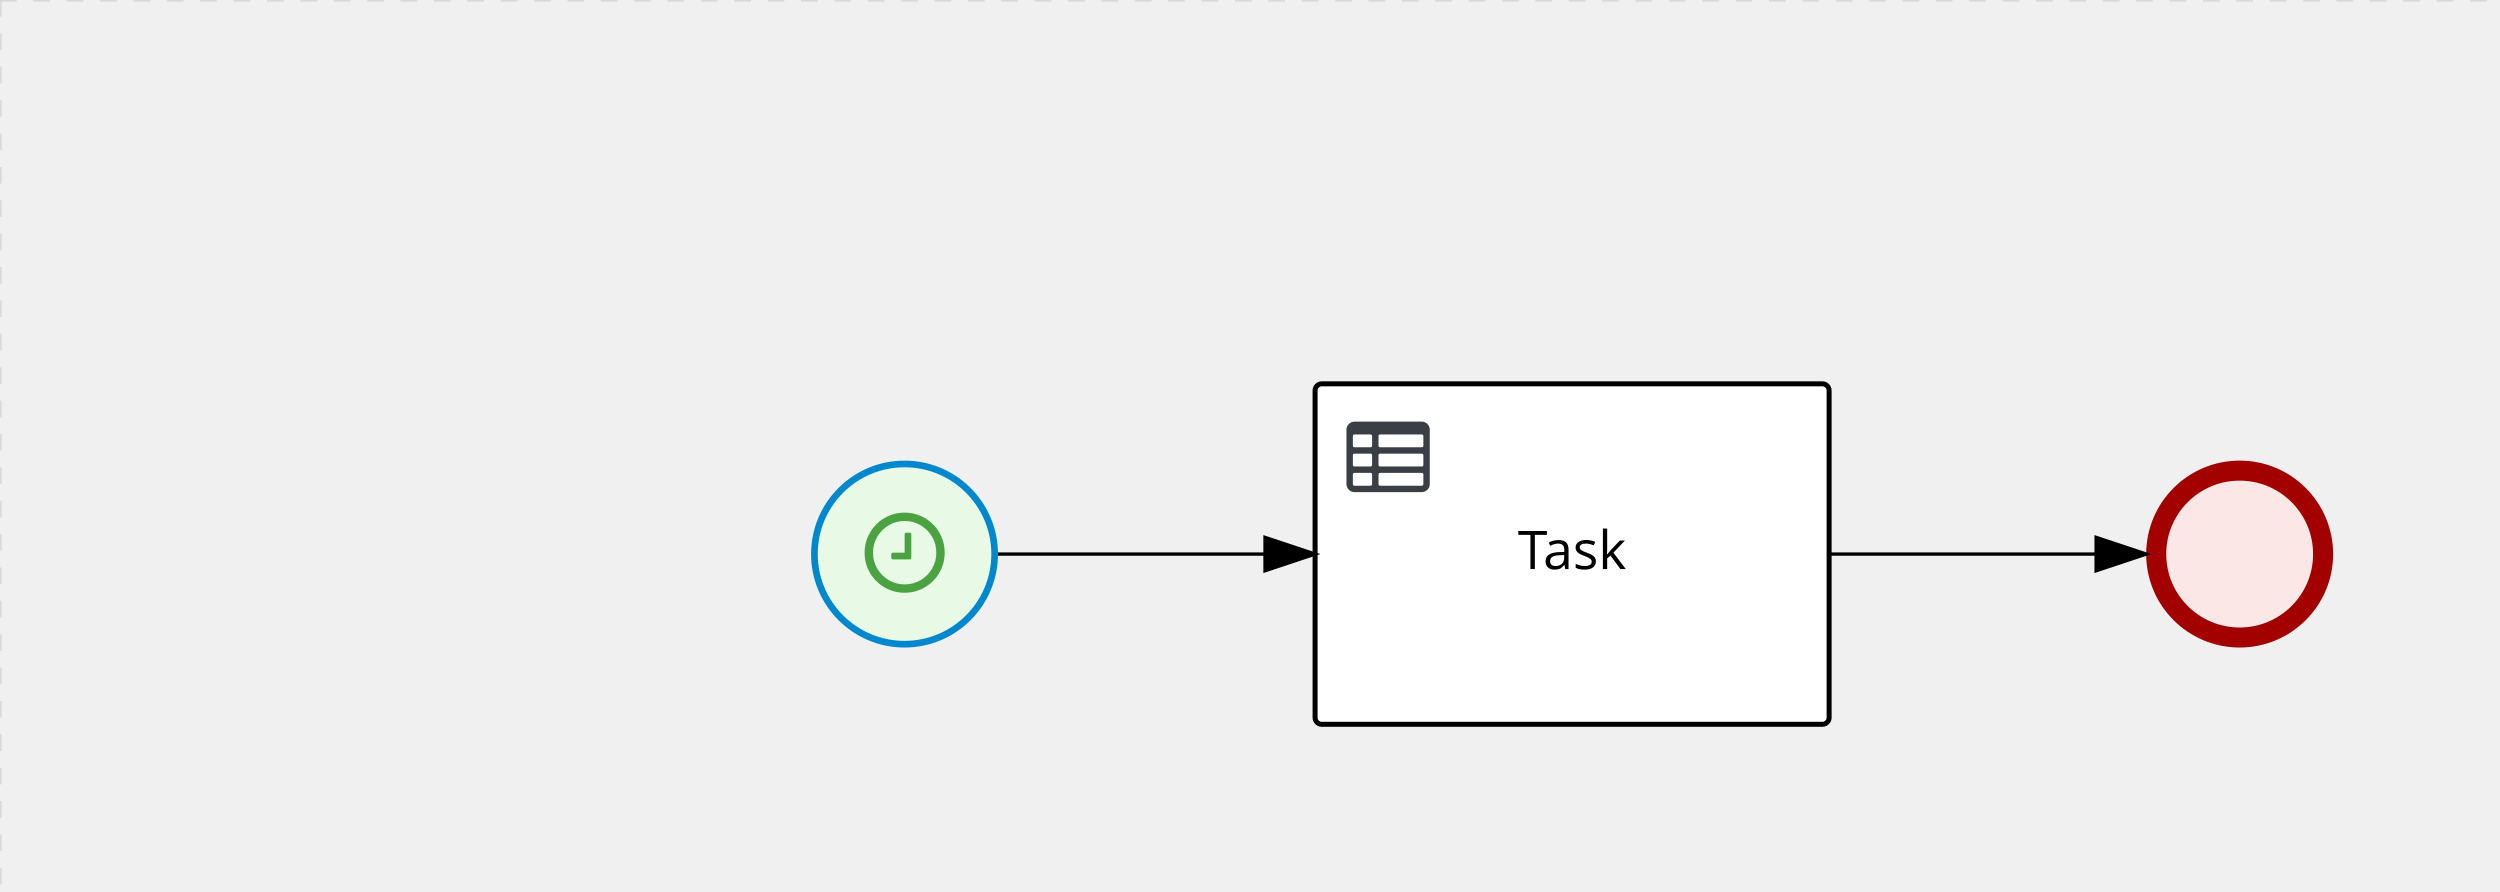
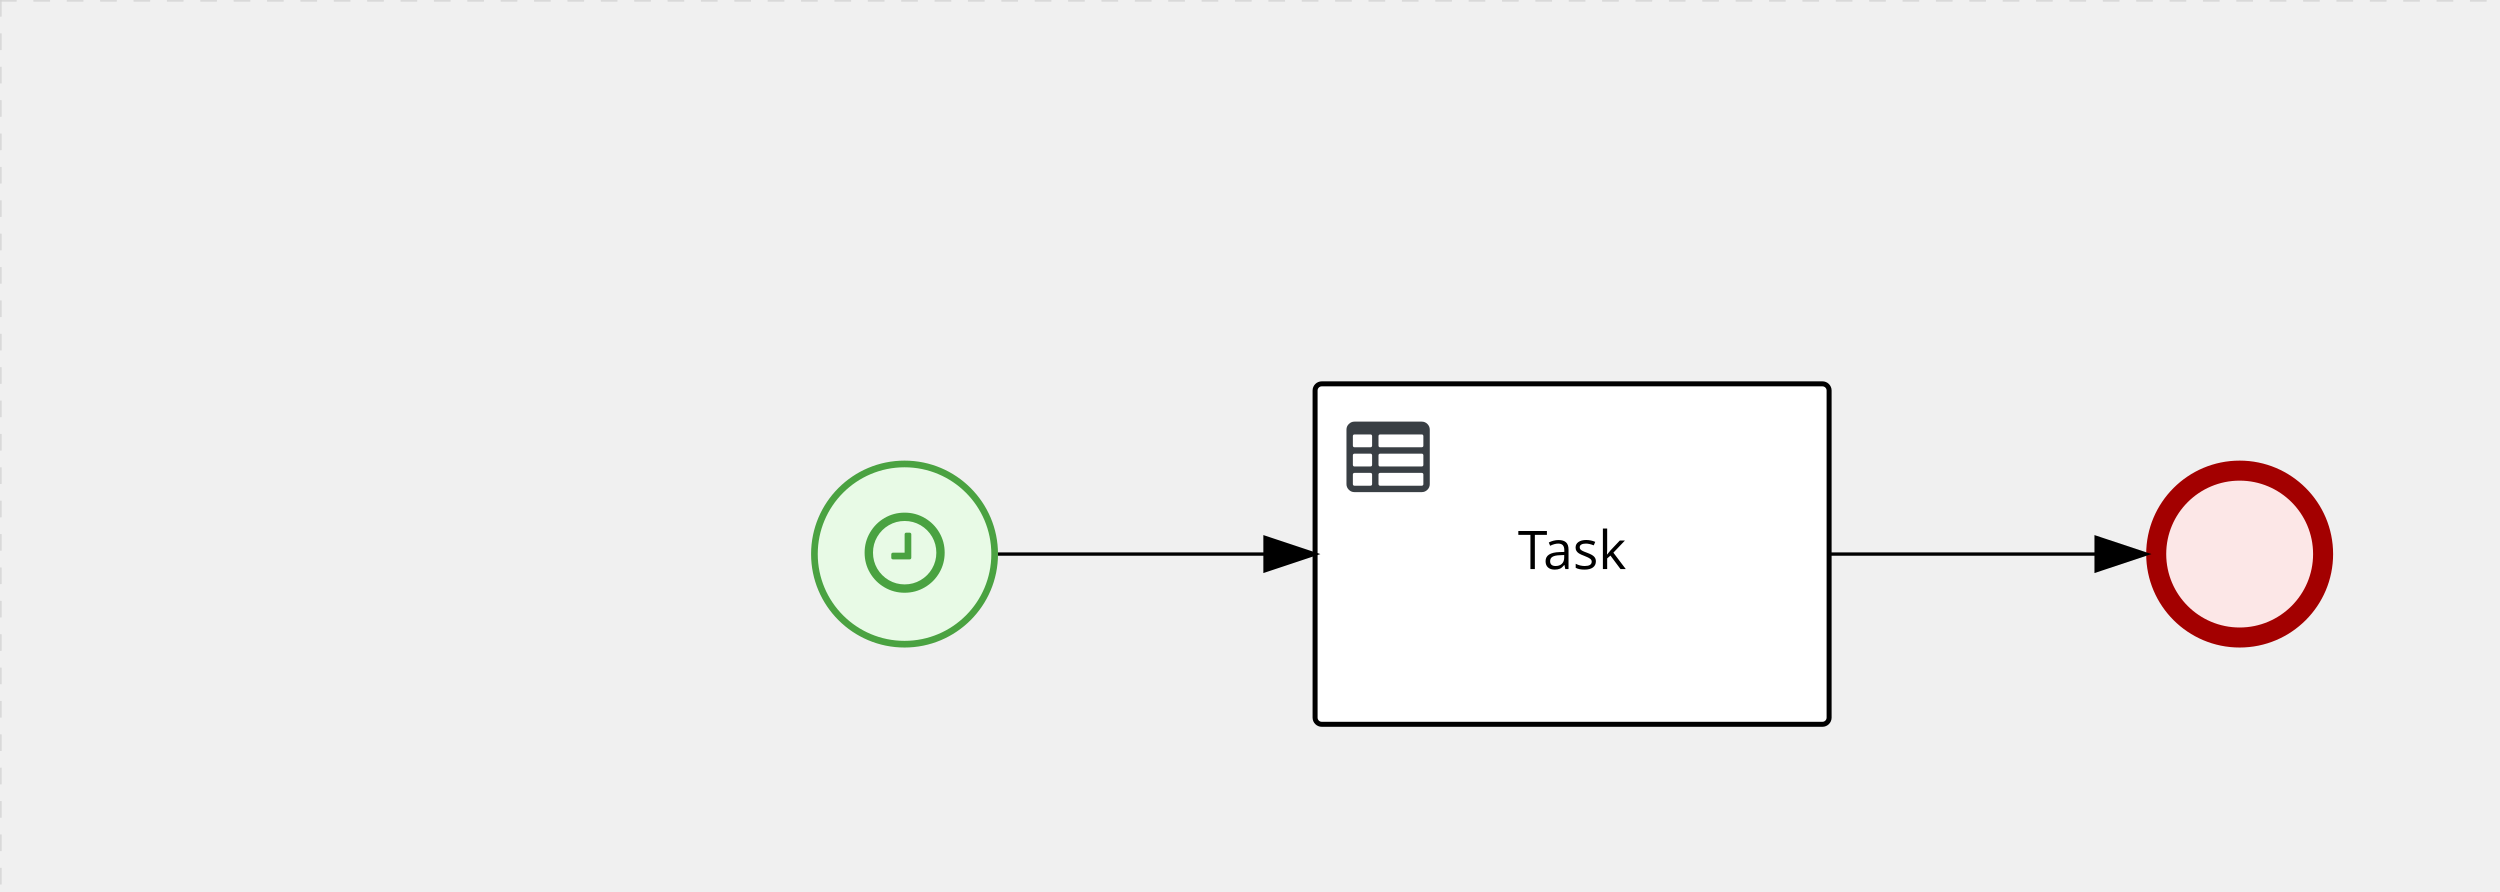
<svg xmlns="http://www.w3.org/2000/svg" version="1.1" width="749" height="267" viewBox="0 0 749 267">
  <defs />
  <g transform="matrix(1,0,0,1,0,0)">
    <g>
      <g>
        <g>
          <path fill="none" stroke="#d3d3d3" paint-order="fill stroke markers" d=" M 0 0 L 1200 0" stroke-miterlimit="10" stroke-opacity="0.8" stroke-dasharray="5" />
        </g>
        <g>
          <path fill="none" stroke="#d3d3d3" paint-order="fill stroke markers" d=" M 0 0 L 0 800" stroke-miterlimit="10" stroke-opacity="0.8" stroke-dasharray="5" />
        </g>
      </g>
      <g id="_BB07CA55-43DA-42FB-9FA4-D12115D0A792" bpmn2nodeid="_BB07CA55-43DA-42FB-9FA4-D12115D0A792" transform="matrix(1,0,0,1,643,138)">
        <g>
          <path fill="none" stroke="none" />
        </g>
        <g transform="matrix(0.125,0,0,0.125,0,0)">
          <g transform="matrix(1,0,0,1,0,0)">
            <path fill="#fce7e7" stroke="none" id="_BB07CA55-43DA-42FB-9FA4-D12115D0A792?shapeType=BACKGROUND" paint-order="stroke fill markers" d=" M 0 0 M 444 224 C 444 263.9 434.2 300.8 414.4 334.5 C 394.7 368.2 368 394.9 334.4 414.5 C 300.8 434.1 263.9 444 224 444 C 184.1 444 147.2 434.2 113.5 414.4 C 79.8 394.7 53.1 368 33.5 334.4 C 13.9 300.8 4 263.9 4 224 C 4 184.1 13.8 147.2 33.6 113.5 C 53.4 79.8 80.1 53.1 113.6 33.5 C 147.1 13.9 184.1 4 224 4 C 263.9 4 300.8 13.8 334.5 33.6 C 368.2 53.4 394.9 80.1 414.5 113.6 C 434.1 147.1 444 184.1 444 224 Z" />
          </g>
          <g>
            <g transform="matrix(1,0,0,1,0,0)">
              <g transform="matrix(1,0,0,1,0,0)">
                <path fill="rgb(163,0,0)" stroke="none" id="_BB07CA55-43DA-42FB-9FA4-D12115D0A792?shapeType=BORDER&amp;renderType=FILL" paint-order="stroke fill markers" d=" M 0 0 M 224 0 C 100.3 0 0 100.3 0 224 C 0 347.7 100.3 448 224 448 C 347.7 448 448 347.7 448 224 C 448 100.3 347.7 0 224 0 Z M 0 0 M 224 400 C 126.8 400 48 321.2 48 224 C 48 126.8 126.8 48 224 48 C 321.2 48 400 126.8 400 224 C 400 321.2 321.2 400 224 400 Z" />
              </g>
            </g>
          </g>
        </g>
        <g transform="matrix(1,0,0,1,28,61)" />
      </g>
      <g id="_2B41BCA0-65A9-43B1-8587-8F967D76DC1B" bpmn2nodeid="_2B41BCA0-65A9-43B1-8587-8F967D76DC1B" transform="matrix(1,0,0,1,394,115)">
        <g>
          <path fill="none" stroke="none" />
        </g>
        <g transform="matrix(1,0,0,1,0,0)">
          <path fill="#ffffff" stroke="none" id="_2B41BCA0-65A9-43B1-8587-8F967D76DC1B?shapeType=BACKGROUND" paint-order="stroke fill markers" d=" M 2 0 L 152 0 L 152 0 A 2 2 0 0 1 154 2 L 154 100 L 154 100 A 2 2 0 0 1 152 102 L 2 102 L 2 102 A 2 2 0 0 1 0 100 L 0 2 L 0 2 A 2 2 0 0 1 2 0 Z" />
        </g>
        <g transform="matrix(1,0,0,1,0,0)">
          <path fill="none" stroke="rgb(0,0,0)" id="_2B41BCA0-65A9-43B1-8587-8F967D76DC1B?shapeType=BORDER&amp;renderType=STROKE" paint-order="fill stroke markers" d=" M 2 0 L 152 0 L 152 0 A 2 2 0 0 1 154 2 L 154 100 L 154 100 A 2 2 0 0 1 152 102 L 2 102 L 2 102 A 2 2 0 0 1 0 100 L 0 2 L 0 2 A 2 2 0 0 1 2 0 Z" stroke-miterlimit="10" stroke-width="1.5" stroke-dasharray="" />
        </g>
        <g>
          <g transform="matrix(0.06,0,0,0.06,9.4,9.4)">
            <g transform="matrix(1,0,0,1,0,0)">
              <path fill="#393f44" stroke="none" id="_2B41BCA0-65A9-43B1-8587-8F967D76DC1B_task__l39e__3KHJ" paint-order="stroke fill markers" d=" M 0 0 M 128 344 L 128 296 C 128 293.7 127.2 291.8 125.8 290.2 C 124.4 288.6 122.4 288 120 288 L 40 288 C 37.7 288 35.8 288.8 34.2 290.2 C 32.6 291.6 32 293.7 32 296 L 32 344 C 32 346.3 32.8 348.2 34.2 349.8 C 35.6 351.4 37.6 352 40 352 L 120 352 C 122.3 352 124.2 351.2 125.8 349.8 C 127.4 348.4 128 346.3 128 344 Z M 0 0 M 128 248 L 128 200 C 128 197.7 127.2 195.8 125.8 194.2 C 124.4 192.6 122.4 192 120 192 L 40 192 C 37.7 192 35.8 192.8 34.2 194.2 C 32.6 195.6 32 197.7 32 200 L 32 248 C 32 250.3 32.8 252.2 34.2 253.8 C 35.6 255.4 37.6 256 40 256 L 120 256 C 122.3 256 124.2 255.2 125.8 253.8 C 127.4 252.4 128 250.3 128 248 Z M 0 0 M 376 352 C 378.3 352 380.2 351.2 381.8 349.8 C 383.4 348.4 384 346.4 384 344 L 384 296 C 384 293.7 383.2 291.8 381.8 290.2 C 380.4 288.6 378.4 288 376 288 L 168 288 C 165.7 288 163.8 288.8 162.2 290.2 C 160.6 291.6 160 293.6 160 296 L 160 344 C 160 346.3 160.8 348.2 162.2 349.8 C 163.6 351.4 165.6 352 168 352 L 376 352 Z M 0 0 M 128 152 L 128 104 C 128 101.7 127.2 99.8 125.8 98.2 C 124.4 96.6 122.3 96 120 96 L 40 96 C 37.7 96 35.8 96.8 34.2 98.2 C 32.6 99.6 32 101.7 32 104 L 32 152 C 32 154.3 32.8 156.2 34.2 157.8 C 35.6 159.4 37.6 160 40 160 L 120 160 C 122.3 160 124.2 159.2 125.8 157.8 C 127.4 156.4 128 154.3 128 152 Z M 0 0 M 376 256 C 378.3 256 380.2 255.2 381.8 253.8 C 383.4 252.4 384 250.4 384 248 L 384 200 C 384 197.7 383.2 195.8 381.8 194.2 C 380.4 192.6 378.4 192 376 192 L 168 192 C 165.7 192 163.8 192.8 162.2 194.2 C 160.6 195.6 160 197.6 160 200 L 160 248 C 160 250.3 160.8 252.2 162.2 253.8 C 163.6 255.4 165.6 256 168 256 L 376 256 Z M 0 0 M 376 160 C 378.3 160 380.2 159.2 381.8 157.8 C 383.4 156.4 384 154.4 384 152 L 384 104 C 384 101.7 383.2 99.8 381.8 98.2 C 380.4 96.6 378.3 96 376 96 L 168 96 C 165.7 96 163.8 96.8 162.2 98.2 C 160.6 99.6 160 101.6 160 104 L 160 152 C 160 154.3 160.8 156.2 162.2 157.8 C 163.6 159.4 165.6 160 168 160 L 376 160 Z M 0 0 M 416 72 L 416 344 C 416 355 412.1 364.4 404.2 372.2 C 396.3 380 387 384 376 384 L 40 384 C 29 384 19.6 380.1 11.8 372.2 C 4 364.3 0 355 0 344 L 0 72 C 0 61 3.9 51.6 11.8 43.8 C 19.7 36 29 32 40 32 L 376 32 C 387 32 396.4 35.9 404.2 43.8 C 412 51.7 416 61 416 72 Z" />
            </g>
          </g>
        </g>
        <g transform="matrix(1,0,0,1,60.75,43.5)">
          <text fill="#000000" stroke="none" font-family="Open Sans" font-size="12pt" font-style="normal" font-weight="normal" text-decoration="normal" x="16.25" y="12" text-anchor="middle" dominant-baseline="alphabetic">Task</text>
        </g>
      </g>
      <g id="_ECE9C7A2-F573-4402-890D-C43ECE6B9850" bpmn2nodeid="_ECE9C7A2-F573-4402-890D-C43ECE6B9850" transform="matrix(1,0,0,1,243,138)">
        <g>
          <path fill="none" stroke="none" />
        </g>
        <g transform="matrix(0.125,0,0,0.125,0,0)">
          <g transform="matrix(1,0,0,1,0,0)">
            <path fill="#e8fae6" stroke="none" id="_ECE9C7A2-F573-4402-890D-C43ECE6B9850?shapeType=BACKGROUND" paint-order="stroke fill markers" d=" M 0 0 M 444 224 C 444 263.9 434.2 300.8 414.4 334.5 C 394.7 368.2 368 394.9 334.4 414.5 C 300.8 434.1 263.9 444 224 444 C 184.1 444 147.2 434.2 113.5 414.4 C 79.8 394.7 53.1 368 33.5 334.4 C 13.9 300.8 4 263.9 4 224 C 4 184.1 13.8 147.2 33.6 113.5 C 53.4 79.8 80.1 53.1 113.6 33.5 C 147.1 13.9 184.1 4 224 4 C 263.9 4 300.8 13.8 334.5 33.6 C 368.2 53.4 394.9 80.1 414.5 113.6 C 434.1 147.1 444 184.1 444 224 Z" />
          </g>
          <g>
            <g transform="matrix(1,0,0,1,0,0)">
              <g transform="matrix(1,0,0,1,0,0)">
-                 <path fill="rgb(0,136,206)" stroke="none" id="_ECE9C7A2-F573-4402-890D-C43ECE6B9850?shapeType=BORDER&amp;renderType=FILL" paint-order="stroke fill markers" d=" M 0 0 M 224 0 C 100.3 0 0 100.3 0 224 C 0 347.7 100.3 448 224 448 C 347.7 448 448 347.7 448 224 C 448 100.3 347.7 0 224 0 Z M 0 0 M 224 432 C 109.1 432 16 338.9 16 224 C 16 109.1 109.1 16 224 16 C 338.9 16 432 109.1 432 224 C 432 338.9 338.9 432 224 432 Z" />
+                 <path fill="rgb(74,162,65)" stroke="none" id="_ECE9C7A2-F573-4402-890D-C43ECE6B9850?shapeType=BORDER&amp;renderType=FILL" paint-order="stroke fill markers" d=" M 0 0 M 224 0 C 100.3 0 0 100.3 0 224 C 0 347.7 100.3 448 224 448 C 347.7 448 448 347.7 448 224 C 448 100.3 347.7 0 224 0 Z M 0 0 M 224 432 C 109.1 432 16 338.9 16 224 C 16 109.1 109.1 16 224 16 C 338.9 16 432 109.1 432 224 C 432 338.9 338.9 432 224 432 Z" />
              </g>
            </g>
          </g>
          <g>
            <g transform="matrix(1,0,0,1,0,0)">
              <g transform="matrix(1,0,0,1,0,0)">
                <path fill="#4aa241" stroke="none" id="_ECE9C7A2-F573-4402-890D-C43ECE6B9850_wait" paint-order="stroke fill markers" d=" M 0 0 M 240.2 176.7 L 240.2 232.7 C 240.2 233.9 239.8 234.8 239.1 235.6 C 238.4 236.4 237.4 236.7 236.2 236.7 L 196.2 236.7 C 195 236.7 194.1 236.3 193.3 235.6 C 192.5 234.9 192.2 233.9 192.2 232.7 L 192.2 224.7 C 192.2 223.5 192.6 222.6 193.3 221.8 C 194 221 195 220.7 196.2 220.7 L 224.2 220.7 L 224.2 176.7 C 224.2 175.5 224.6 174.6 225.3 173.8 C 226 173 227 172.7 228.2 172.7 L 236.2 172.7 C 237.3 172.7 238.3 173.1 239.1 173.8 C 239.9 174.5 240.2 175.5 240.2 176.7 Z M 0 0 M 300.2 220.7 C 300.2 206.9 296.8 194.2 290.1 182.6 C 283.3 171 274.1 161.7 262.5 154.9 C 250.8 148.1 238.1 144.7 224.3 144.7 C 210.5 144.7 197.8 148.1 186.2 154.9 C 174.6 161.7 165.4 170.9 158.6 182.5 C 151.8 194.1 148.4 206.9 148.4 220.7 C 148.4 234.5 151.8 247.2 158.5 258.8 C 165.3 270.4 174.6 279.7 186.2 286.5 C 197.8 293.3 210.5 296.7 224.3 296.7 C 238.1 296.7 250.8 293.3 262.4 286.5 C 274 279.7 283.3 270.5 290 258.9 C 296.8 247.2 300.2 234.5 300.2 220.7 Z M 0 0 M 320.2 220.7 C 320.2 238.1 315.9 254.2 307.3 268.9 C 298.7 283.6 287.1 295.3 272.4 303.8 C 257.7 312.4 241.6 316.7 224.2 316.7 C 206.8 316.7 190.7 312.4 176 303.8 C 161.3 295.2 149.7 283.6 141.1 268.9 C 132.5 254.2 128.3 238.1 128.3 220.7 C 128.3 203.3 132.6 187.2 141.2 172.5 C 149.8 157.8 161.4 146.1 176.1 137.5 C 190.8 128.9 206.9 124.7 224.3 124.7 C 241.7 124.7 257.8 129 272.5 137.6 C 287.2 146.2 298.9 157.9 307.4 172.5 C 316 187.2 320.2 203.3 320.2 220.7 Z" />
              </g>
            </g>
          </g>
        </g>
        <g transform="matrix(1,0,0,1,28,61)" />
      </g>
      <g id="_4E576F38-E3AA-4650-9EF4-797F733432DD" bpmn2nodeid="_4E576F38-E3AA-4650-9EF4-797F733432DD">
        <g>
          <path fill="none" stroke="#000000" paint-order="fill stroke markers" d=" M 299 166 L 379 166" stroke-miterlimit="10" stroke-dasharray="" />
        </g>
        <g transform="matrix(1,0,0,1,299,166)" />
        <g transform="matrix(6.123233995736766e-17,1,-1,6.123233995736766e-17,394,161)">
          <path fill="#000000" stroke="#000000" paint-order="fill stroke markers" d=" M 10 15 L 0 15 L 5 0 Z" stroke-miterlimit="10" stroke-dasharray="" />
        </g>
        <g transform="matrix(1,0,0,1,299,156)" />
      </g>
      <g id="_8772F512-DEA4-49A0-B9C3-B4941703DE16" bpmn2nodeid="_8772F512-DEA4-49A0-B9C3-B4941703DE16">
        <g>
          <path fill="none" stroke="#000000" paint-order="fill stroke markers" d=" M 548 166 L 628 166" stroke-miterlimit="10" stroke-dasharray="" />
        </g>
        <g transform="matrix(1,0,0,1,548,166)" />
        <g transform="matrix(6.123233995736766e-17,1,-1,6.123233995736766e-17,643,161)">
          <path fill="#000000" stroke="#000000" paint-order="fill stroke markers" d=" M 10 15 L 0 15 L 5 0 Z" stroke-miterlimit="10" stroke-dasharray="" />
        </g>
        <g transform="matrix(1,0,0,1,548,156)" />
      </g>
      <g transform="matrix(1,0,0,1,643,138)" />
      <g transform="matrix(1,0,0,1,394,115)" />
      <g transform="matrix(1,0,0,1,243,138)" />
    </g>
  </g>
</svg>
